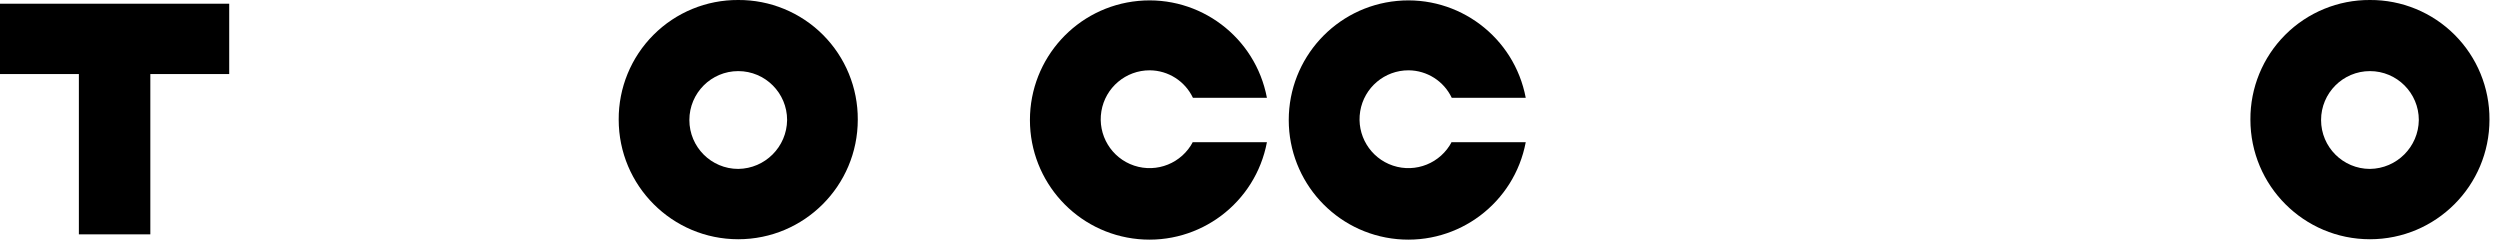
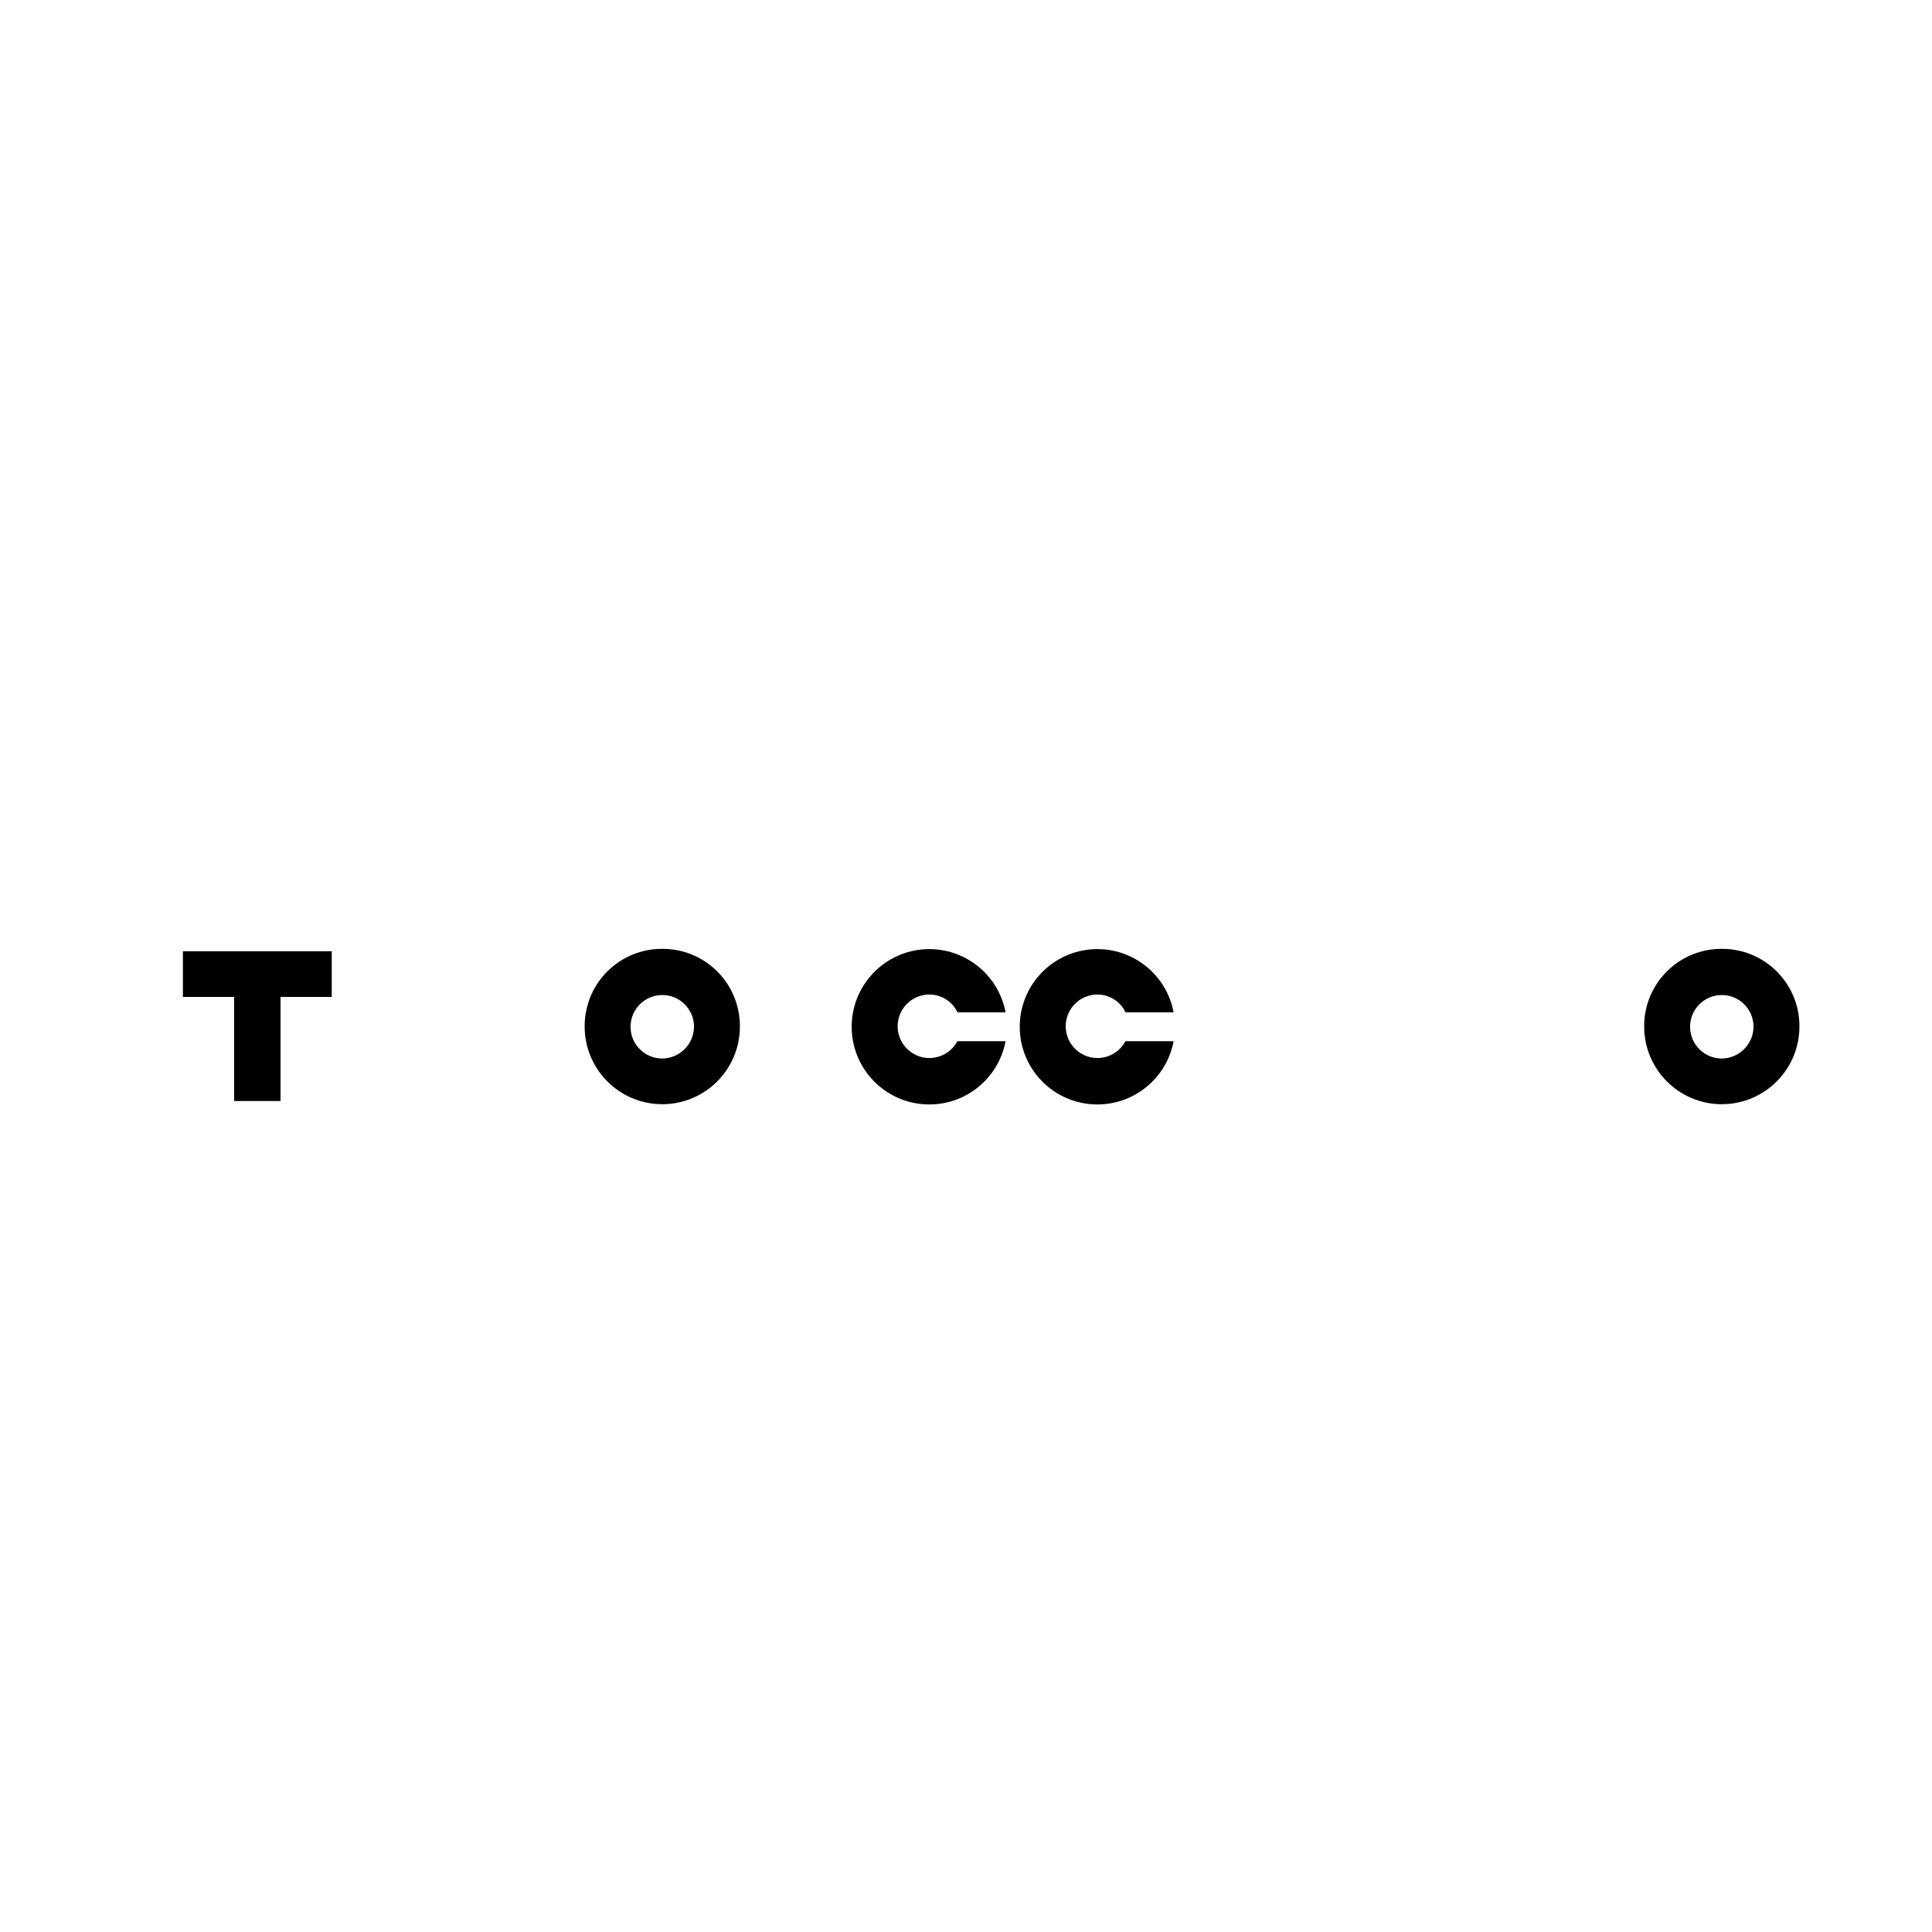
- <svg xmlns="http://www.w3.org/2000/svg" width="142px" height="14px" viewBox="0 0 142 14" version="1.1">
+ <svg xmlns="http://www.w3.org/2000/svg" width="169px" height="169px" viewBox="0 0 169 169" version="1.1">
  <defs />
  <g id="Page-1" stroke="none" stroke-width="1" fill="none" fill-rule="evenodd">
-     <g id="Kundenlogos-sw" transform="translate(-16, -467)">
-       <g id="tocco-v2" transform="translate(0, 384)">
-         <rect id="Rectangle-Copy-11" style="mix-blend-mode: color;" x="0" y="0" width="169" height="169" />
-         <g id="tocco_red" transform="translate(16, 83)" fill-rule="nonzero" fill="#000000">
-           <path d="M41.932,9.594 C40.399,9.594 39.156,8.351 39.156,6.817 C39.156,5.283 40.399,4.039 41.932,4.039 C43.465,4.039 44.708,5.283 44.708,6.817 C44.69,8.343 43.458,9.576 41.932,9.594 L41.932,9.594 Z M41.932,-4.93447514e-16 C40.128,-0.01 38.395,0.702 37.12,1.979 C35.844,3.255 35.132,4.989 35.142,6.794 C35.142,10.547 38.182,13.589 41.932,13.589 C45.682,13.589 48.722,10.547 48.722,6.794 C48.732,4.989 48.02,3.255 46.745,1.979 C45.469,0.702 43.736,-0.01 41.932,-4.93447514e-16 L41.932,-4.93447514e-16 Z" id="Shape" />
+     <g id="Kundenlogos-sw" transform="translate(0, -384)" fill-rule="nonzero" fill="#000000">
+       <g id="tocco-v2" transform="translate(16, 467)">
+         <g id="tocco_red">
+           <path d="M41.932,9.594 C40.399,9.594 39.156,8.351 39.156,6.817 C39.156,5.283 40.399,4.039 41.932,4.039 C43.465,4.039 44.708,5.283 44.708,6.817 C44.69,8.343 43.458,9.576 41.932,9.594 L41.932,9.594 Z M41.932,-4.93406856e-16 C40.128,-0.01 38.395,0.702 37.12,1.979 C35.844,3.255 35.132,4.989 35.142,6.794 C35.142,10.547 38.182,13.589 41.932,13.589 C45.682,13.589 48.722,10.547 48.722,6.794 C48.732,4.989 48.02,3.255 46.745,1.979 C45.469,0.702 43.736,-0.01 41.932,-4.93406856e-16 L41.932,-4.93406856e-16 Z" id="Shape" />
          <path d="M67.759,8.056 C67.129,9.266 65.713,9.839 64.419,9.407 C63.125,8.976 62.336,7.667 62.558,6.32 C62.78,4.974 63.947,3.988 65.31,3.994 C66.358,4.002 67.309,4.608 67.759,5.556 L71.961,5.556 C71.311,2.109 68.146,-0.275 64.657,0.052 C61.167,0.379 58.5,3.31 58.5,6.817 C58.5,10.324 61.167,13.255 64.657,13.582 C68.146,13.908 71.311,11.524 71.961,8.078 L67.759,8.078" id="Shape" />
-           <path d="M134.613,9.594 C133.08,9.594 131.837,8.351 131.837,6.817 C131.837,5.283 133.08,4.039 134.613,4.039 C136.146,4.039 137.389,5.283 137.389,6.817 C137.371,8.343 136.138,9.576 134.613,9.594 L134.613,9.594 Z M134.613,4.93461066e-16 C132.809,-0.01 131.076,0.702 129.8,1.979 C128.524,3.255 127.812,4.989 127.823,6.794 C127.823,10.547 130.863,13.589 134.613,13.589 C138.363,13.589 141.402,10.547 141.402,6.794 C141.413,4.989 140.701,3.255 139.425,1.979 C138.15,0.702 136.417,-0.01 134.613,4.93461066e-16 L134.613,4.93461066e-16 Z" id="Shape" />
+           <path d="M134.613,9.594 C133.08,9.594 131.837,8.351 131.837,6.817 C131.837,5.283 133.08,4.039 134.613,4.039 C136.146,4.039 137.389,5.283 137.389,6.817 C137.371,8.343 136.138,9.576 134.613,9.594 L134.613,9.594 Z M134.613,4.93433961e-16 C132.809,-0.01 131.076,0.702 129.8,1.979 C128.524,3.255 127.812,4.989 127.823,6.794 C127.823,10.547 130.863,13.589 134.613,13.589 C138.363,13.589 141.402,10.547 141.402,6.794 C141.413,4.989 140.701,3.255 139.425,1.979 C138.15,0.702 136.417,-0.01 134.613,4.93433961e-16 L134.613,4.93433961e-16 Z" id="Shape" />
          <path d="M82.46,8.056 C81.83,9.266 80.414,9.839 79.12,9.407 C77.826,8.976 77.037,7.667 77.259,6.32 C77.481,4.974 78.647,3.988 80.011,3.994 C81.059,4.002 82.01,4.608 82.46,5.556 L86.662,5.556 C86.012,2.109 82.847,-0.275 79.358,0.052 C75.868,0.379 73.201,3.31 73.201,6.817 C73.201,10.324 75.868,13.255 79.358,13.582 C82.847,13.908 86.012,11.524 86.662,8.078 L82.46,8.078" id="Shape" />
          <polyline id="Shape" points="13.019 0.211 0 0.211 0 4.206 4.48 4.206 4.48 13.311 8.539 13.311 8.539 4.206 13.019 4.206 13.019 0.211" />
        </g>
      </g>
    </g>
  </g>
</svg>
